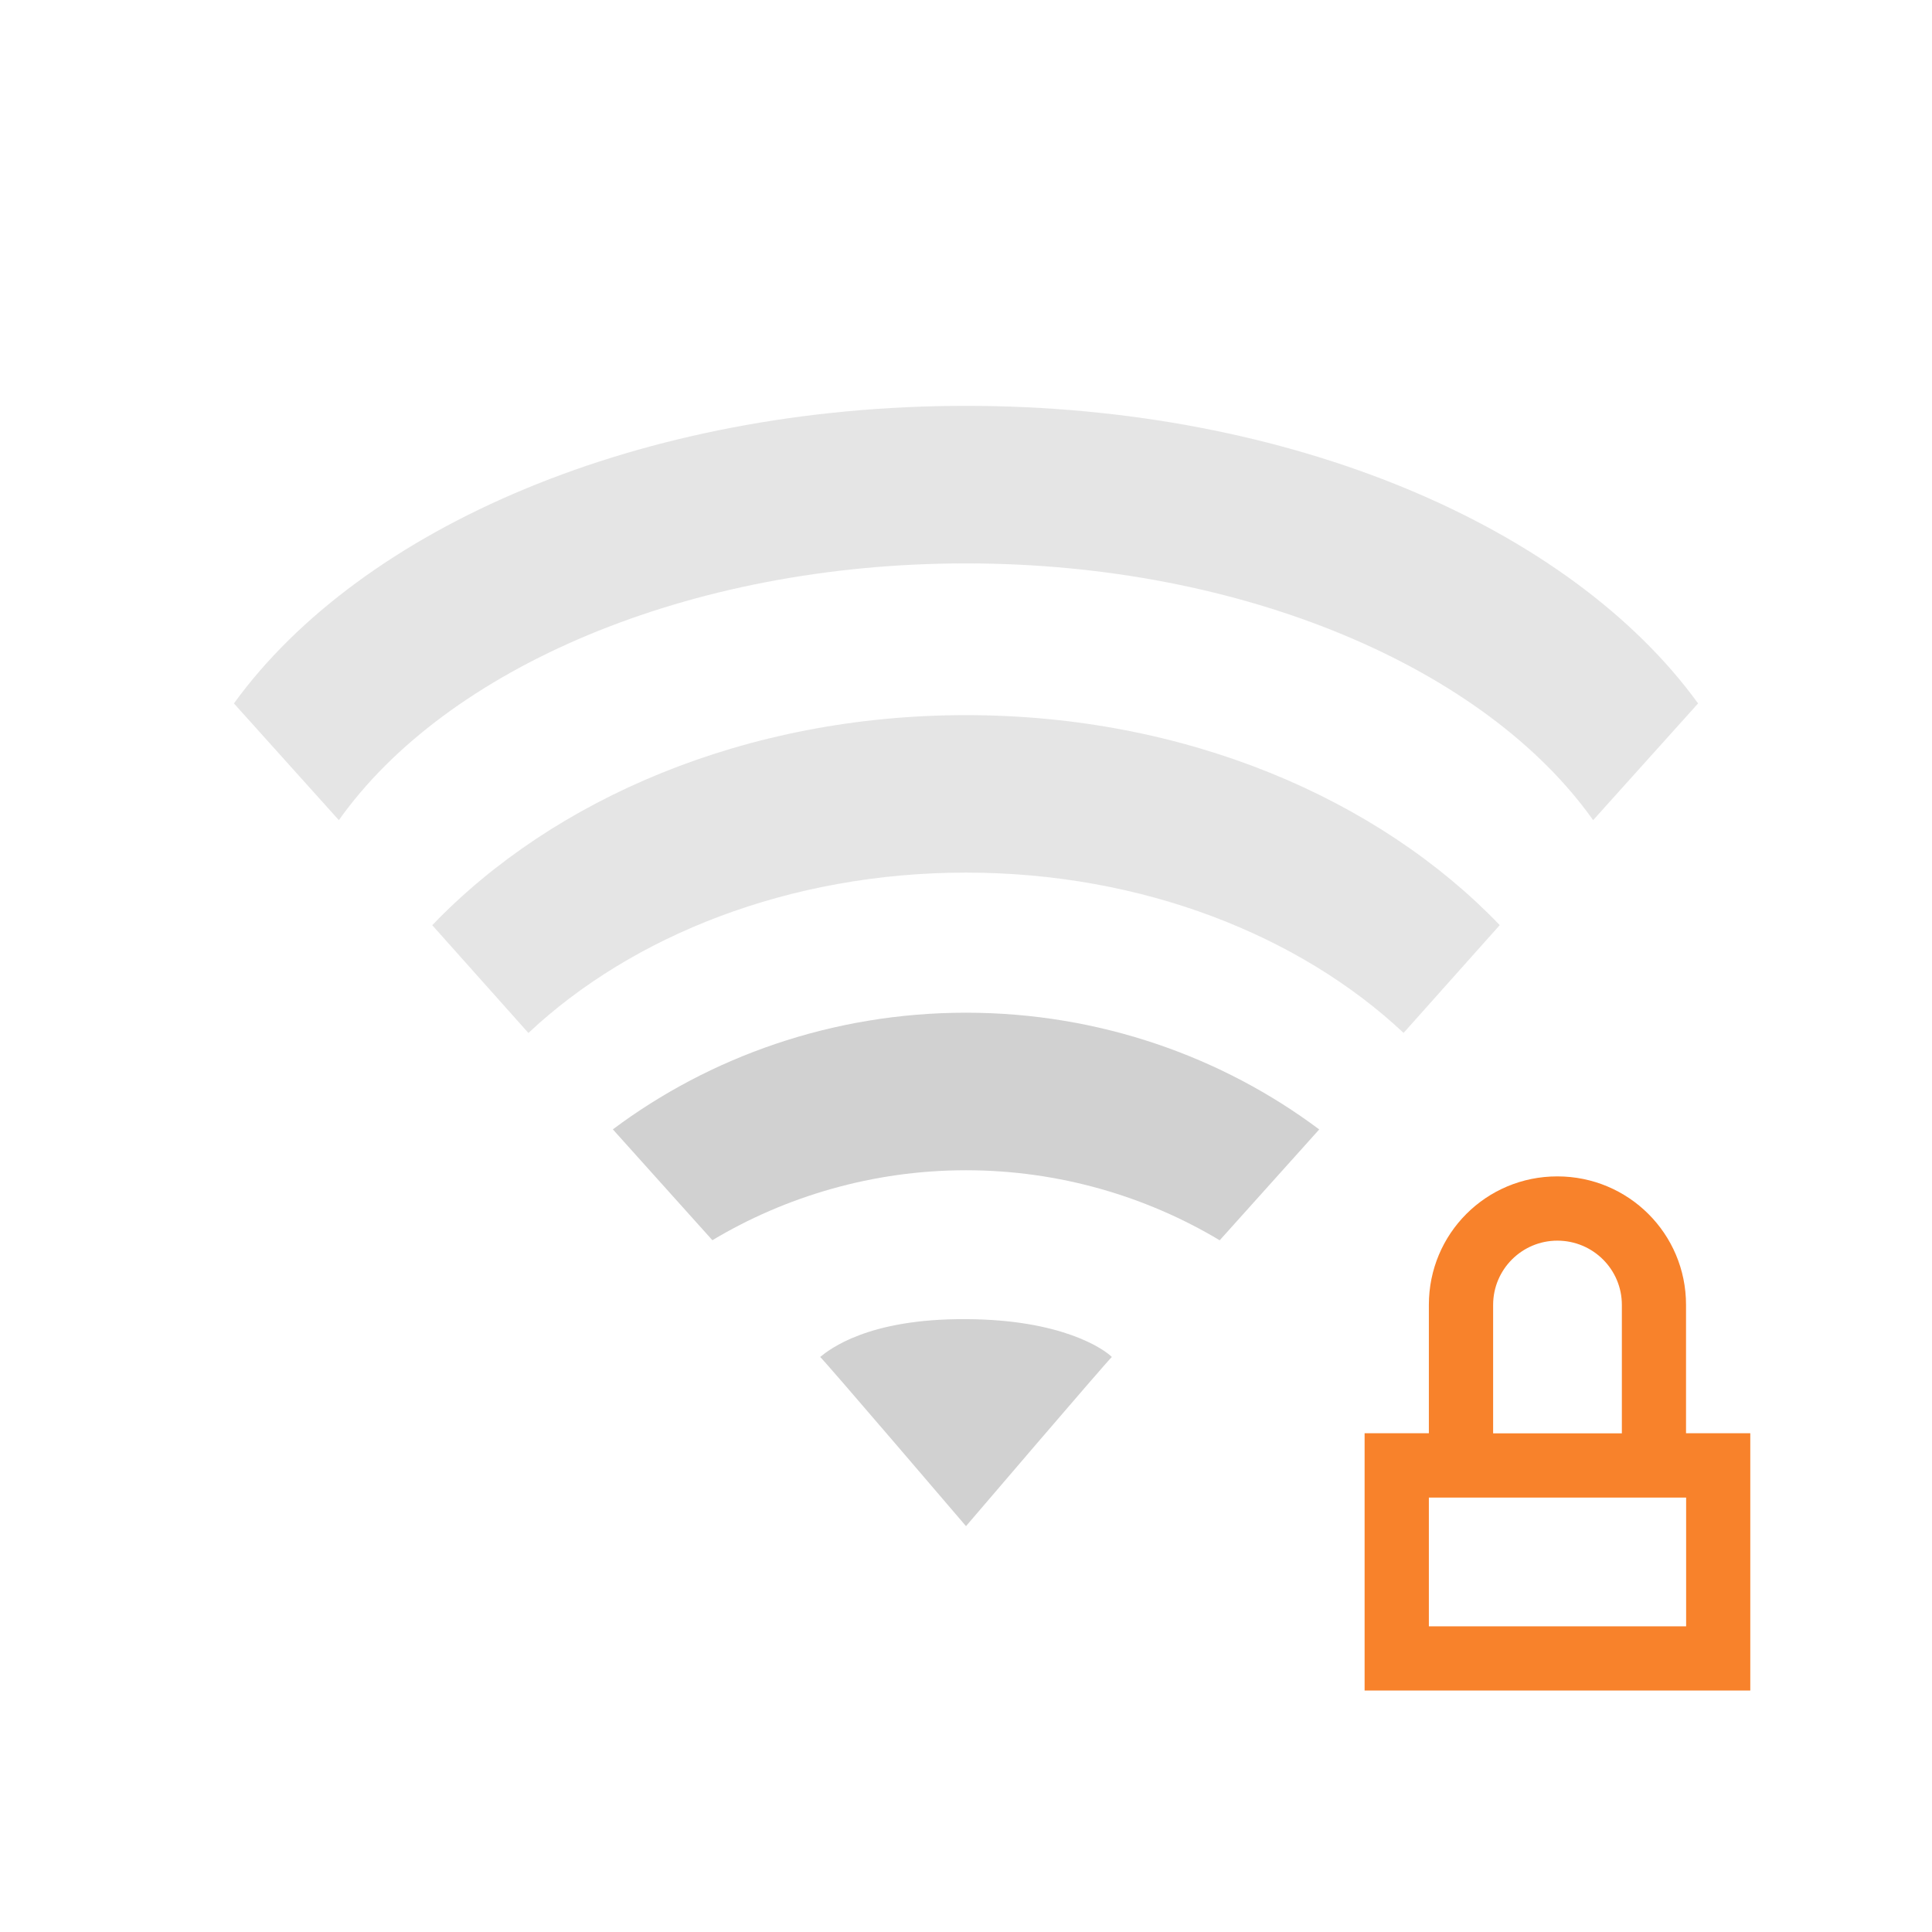
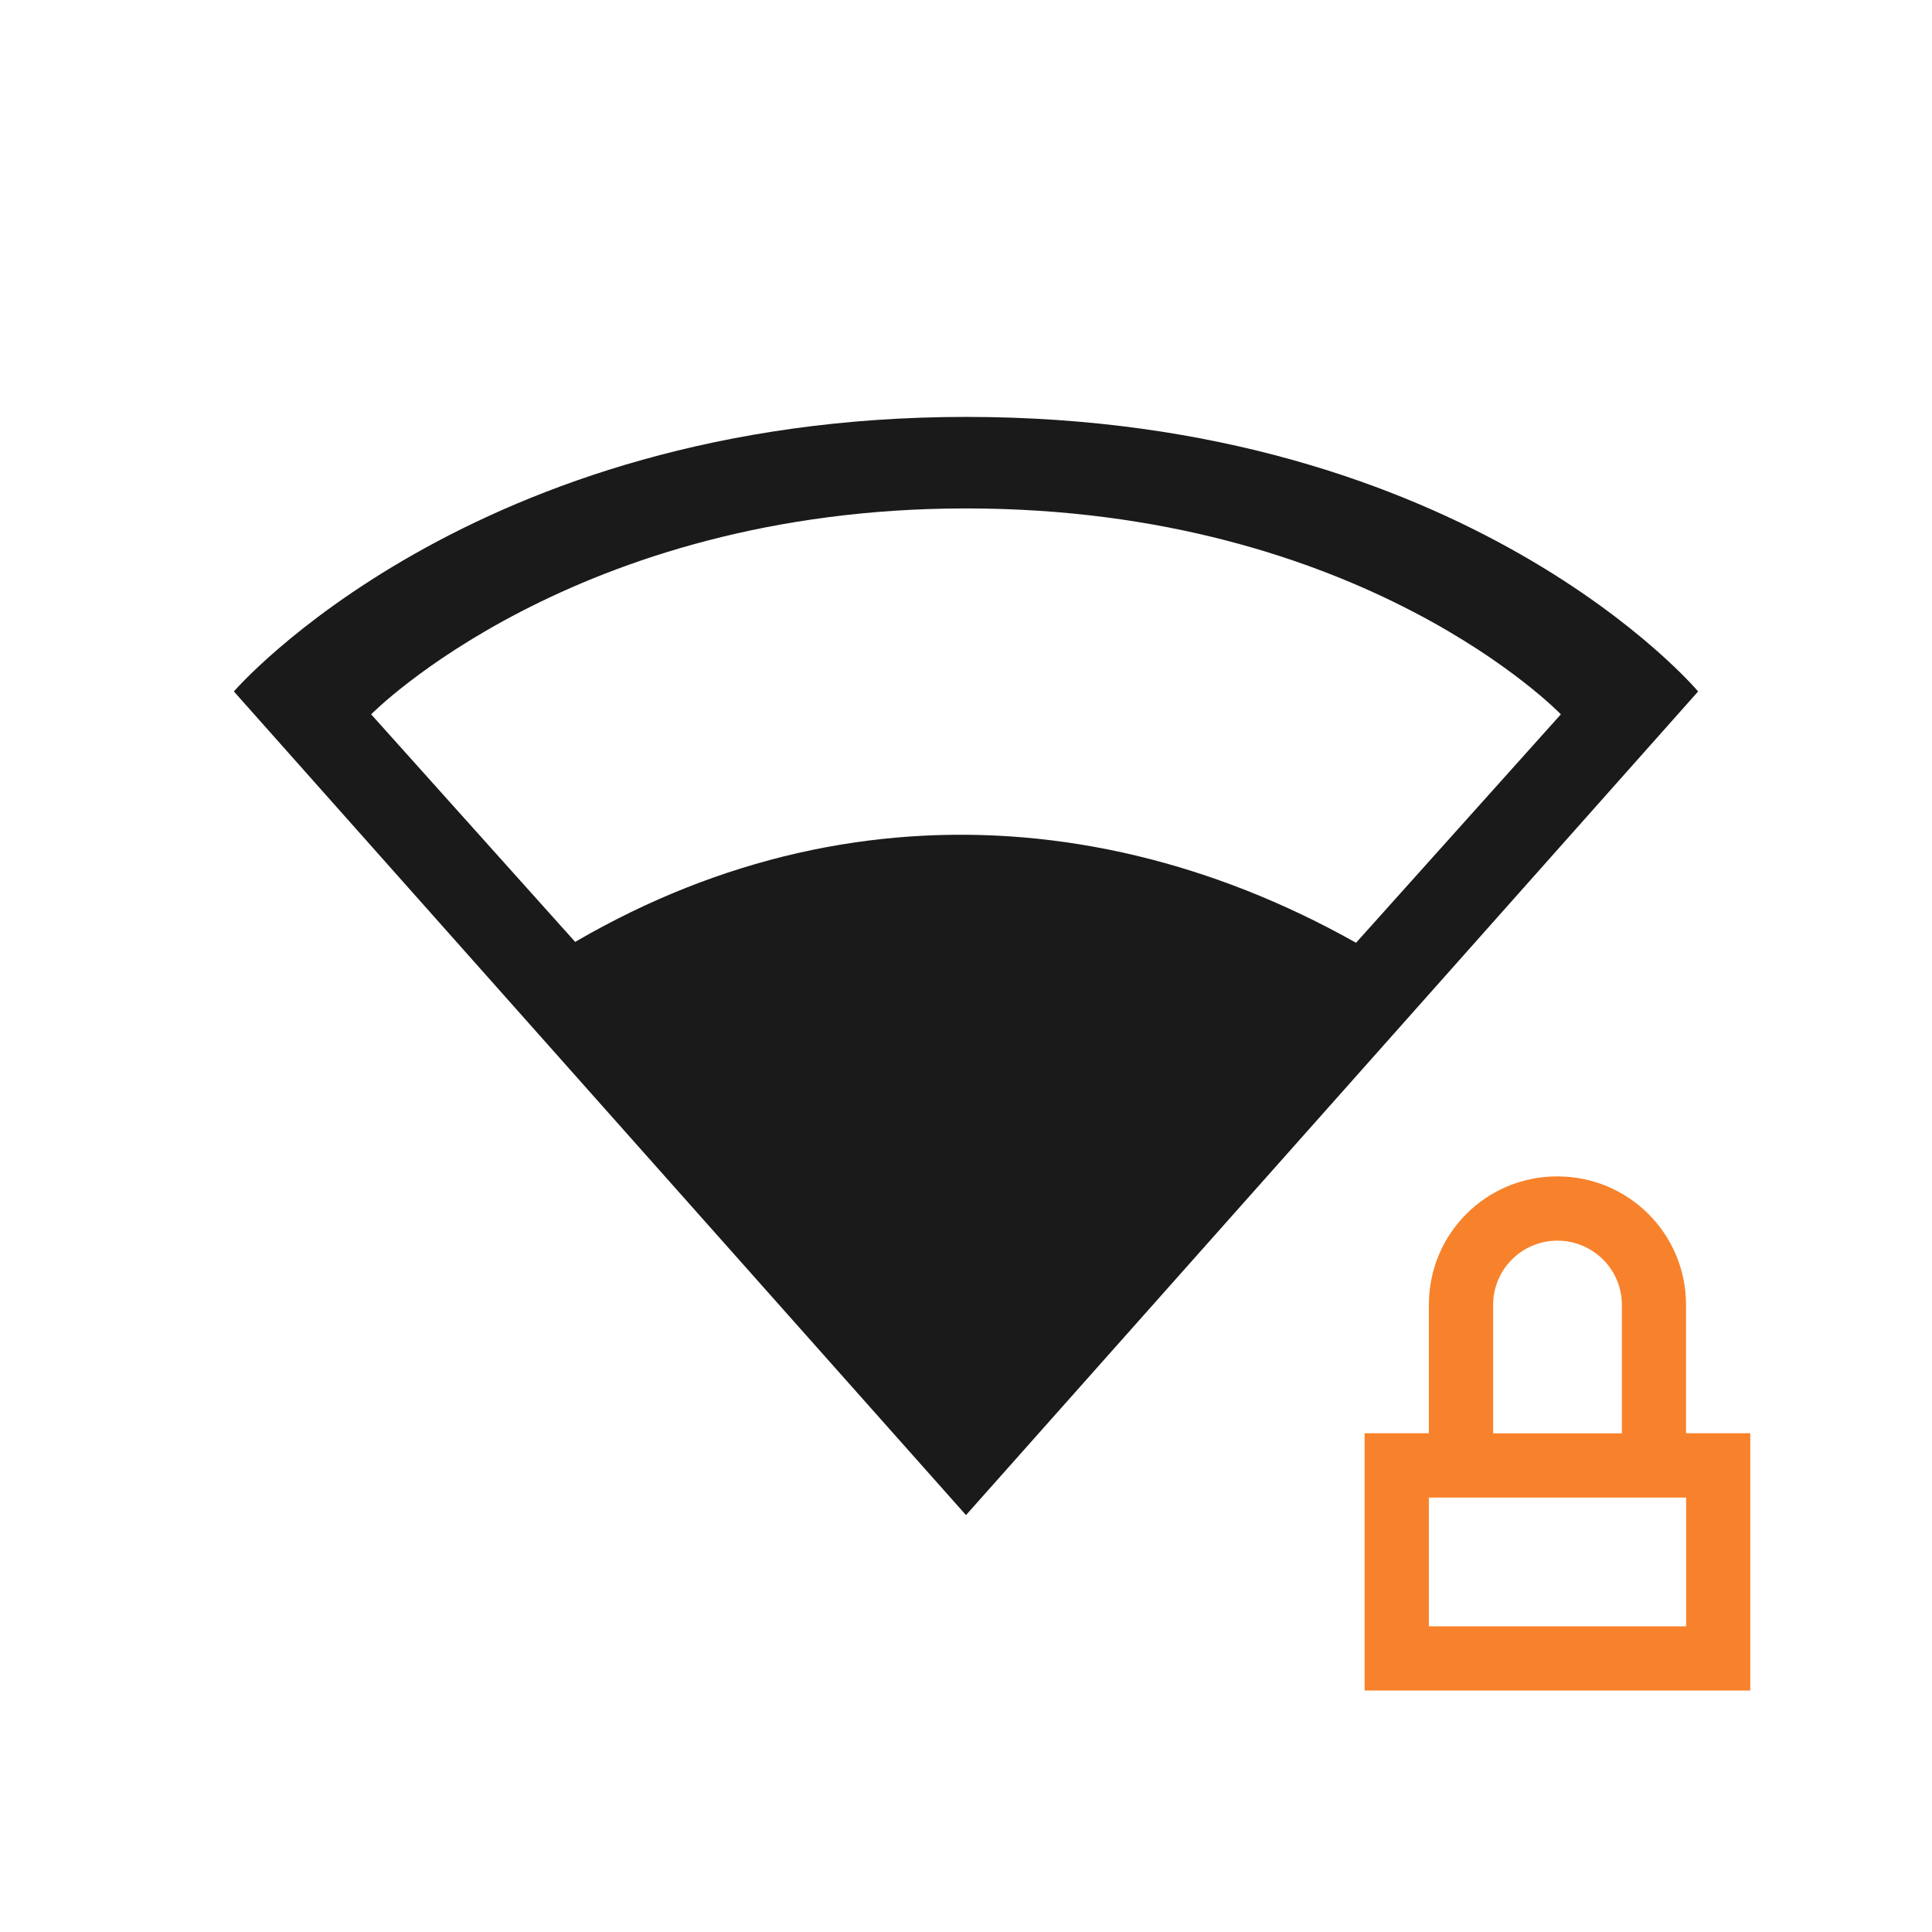
<svg xmlns="http://www.w3.org/2000/svg" width="19pt" height="19pt" viewBox="0 0 19 19" version="1.1" id="svg193">
  <defs id="defs210" />
  <path id="path246" d="m 15.315,11.569 c -0.7,0 -1.263,0.563 -1.263,1.263 l 0,1.263 -0.632,0 0,2.53 3.793,0 0,-2.53 -0.632,0 0,-1.263 c 0,-0.7 -0.566,-1.263 -1.266,-1.263 z m 0,0.632 c 0.352,0 0.635,0.283 0.635,0.632 l 0,1.263 -1.266,0 0,-1.263 c 0,-0.349 0.283,-0.632 0.632,-0.632 z m -1.263,2.527 2.53,0 0,1.266 -2.53,0 z m 0,0" style="fill:#f8822b;fill-opacity:1;fill-rule:nonzero;stroke:none" />
-   <g style="fill:#cccccc" id="surface1" transform="matrix(0.7731544,0,0,0.7731544,2.155034,2.155034)">
-     <path id="path4179" d="m 9.5,2.375 c -4.145,0 -7.688,1.547 -9.312,3.785 L 1.523,7.645 C 2.887,5.719 5.957,4.379 9.5,4.379 c 3.543,0 6.613,1.34 7.977,3.266 L 18.812,6.16 C 17.188,3.922 13.645,2.375 9.5,2.375 Z m 0,0" style="fill:#cccccc;fill-opacity:0.502;fill-rule:nonzero;stroke:none" />
-     <path id="path4181" d="m 9.5,6.309 c -2.801,0 -5.25,1.066 -6.789,2.672 l 1.223,1.371 C 5.254,9.113 7.254,8.312 9.5,8.312 c 2.246,0 4.246,0.801 5.566,2.039 L 16.289,8.98 C 14.75,7.375 12.301,6.309 9.5,6.309 Z m 0,0" style="fill:#cccccc;fill-opacity:0.502;fill-rule:nonzero;stroke:none" />
-     <path id="path4183" d="m 9.5,10.094 c -1.703,0 -3.266,0.566 -4.492,1.484 l 1.266,1.41 C 7.199,12.434 8.312,12.098 9.5,12.098 c 1.188,0 2.301,0.336 3.227,0.891 l 1.266,-1.41 C 12.766,10.66 11.203,10.094 9.5,10.094 Z m 0,0" style="fill:#cccccc;fill-opacity:0.902;fill-rule:nonzero;stroke:none" />
-     <path id="path4185" d="M 9.5,13.992 C 8.254,13.984 7.766,14.375 7.645,14.473 7.711,14.531 9.5,16.625 9.5,16.625 c 0,0 1.773,-2.074 1.855,-2.152 C 11.262,14.379 10.727,13.996 9.5,13.992 Z m 0,0" style="fill:#cccccc;fill-opacity:0.902;fill-rule:nonzero;stroke:none" />
-   </g>
+   <path style="fill:#1a1a1a;fill-rule:evenodd;stroke:none;stroke-width:0.8px;stroke-linecap:butt;stroke-linejoin:miter;stroke-opacity:1" d="M 5.151,9.582 9.419,14.293 13.849,9.582 c -2.74,-1.778 -5.928,-1.882 -8.698,0 z" id="path13333" />
+   <path style="fill:#1a1a1a;fill-opacity:1;fill-rule:nonzero;stroke:none" d="M 9.5,4.1 C 4.624,4.1 2.3,6.8 2.3,6.8 L 9.5,14.9 16.7,6.8 C 16.7,6.8 14.435,4.1 9.5,4.1 Z m 0,0.9 c 3.908,0 5.85,2.025 5.85,2.025 L 9.5,13.55 3.65,7.025 c 0,0 1.989,-2.025 5.85,-2.025 z m 0,0" id="path4168" />
</svg>
